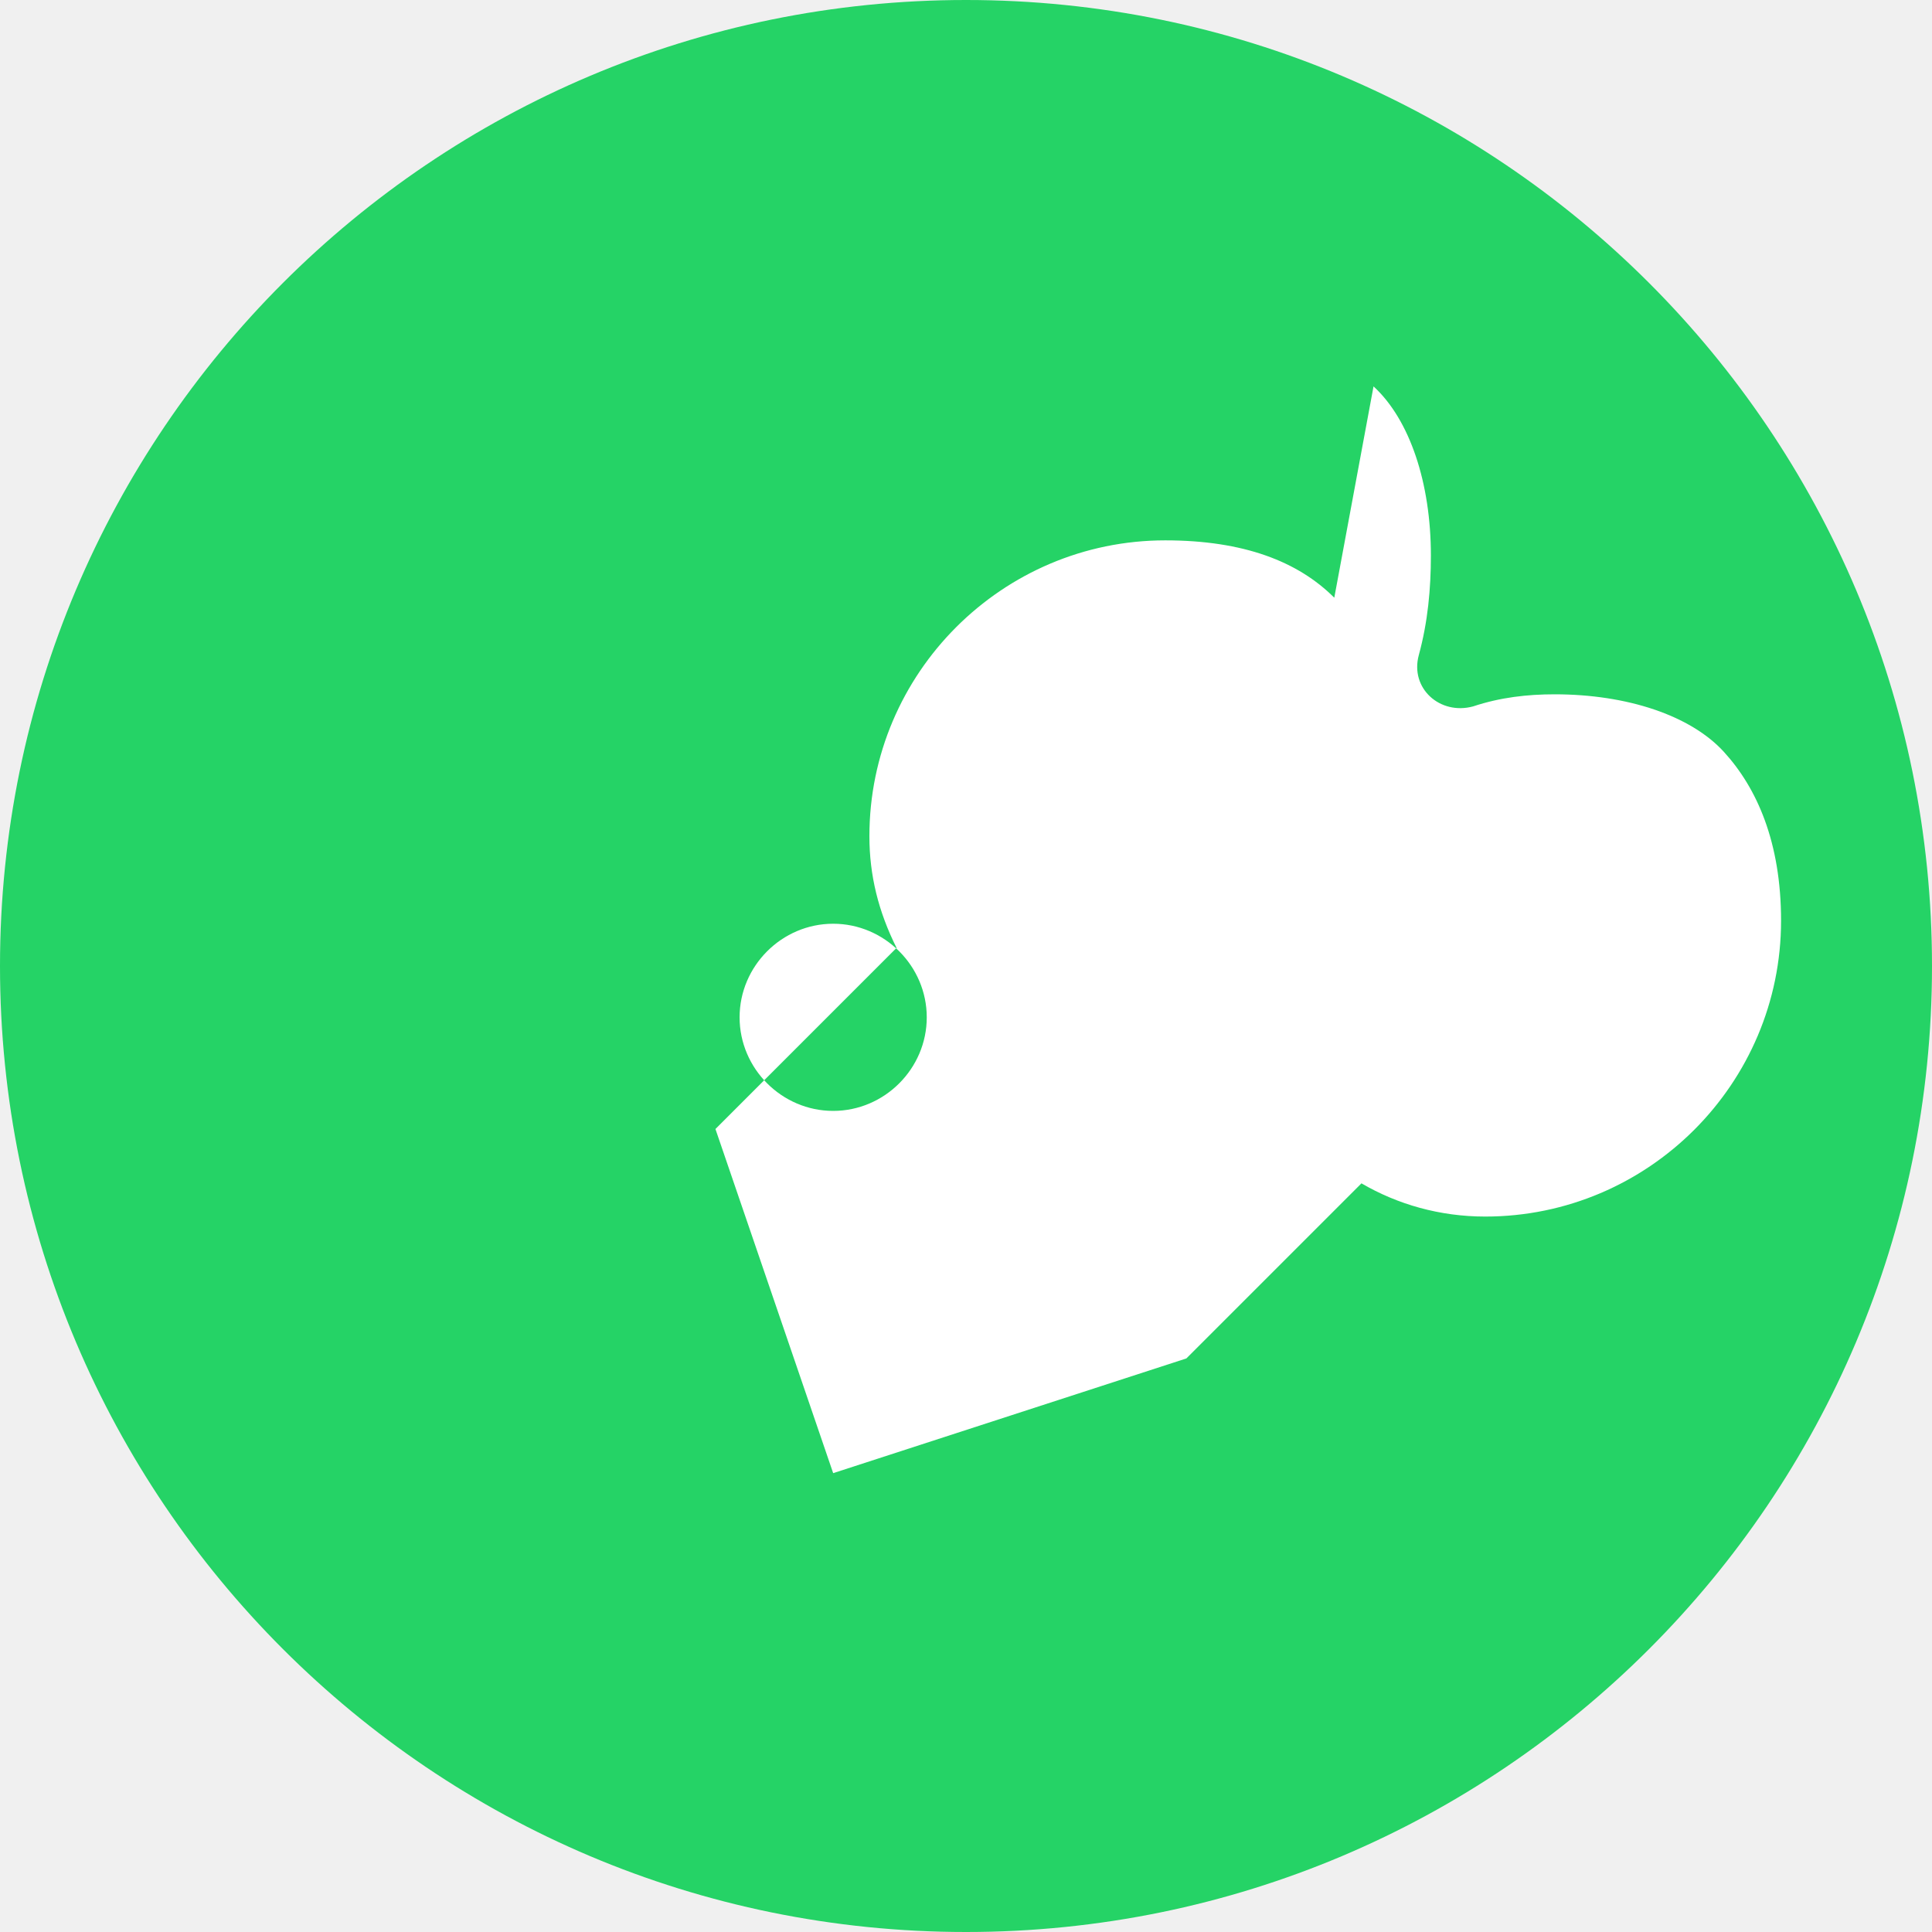
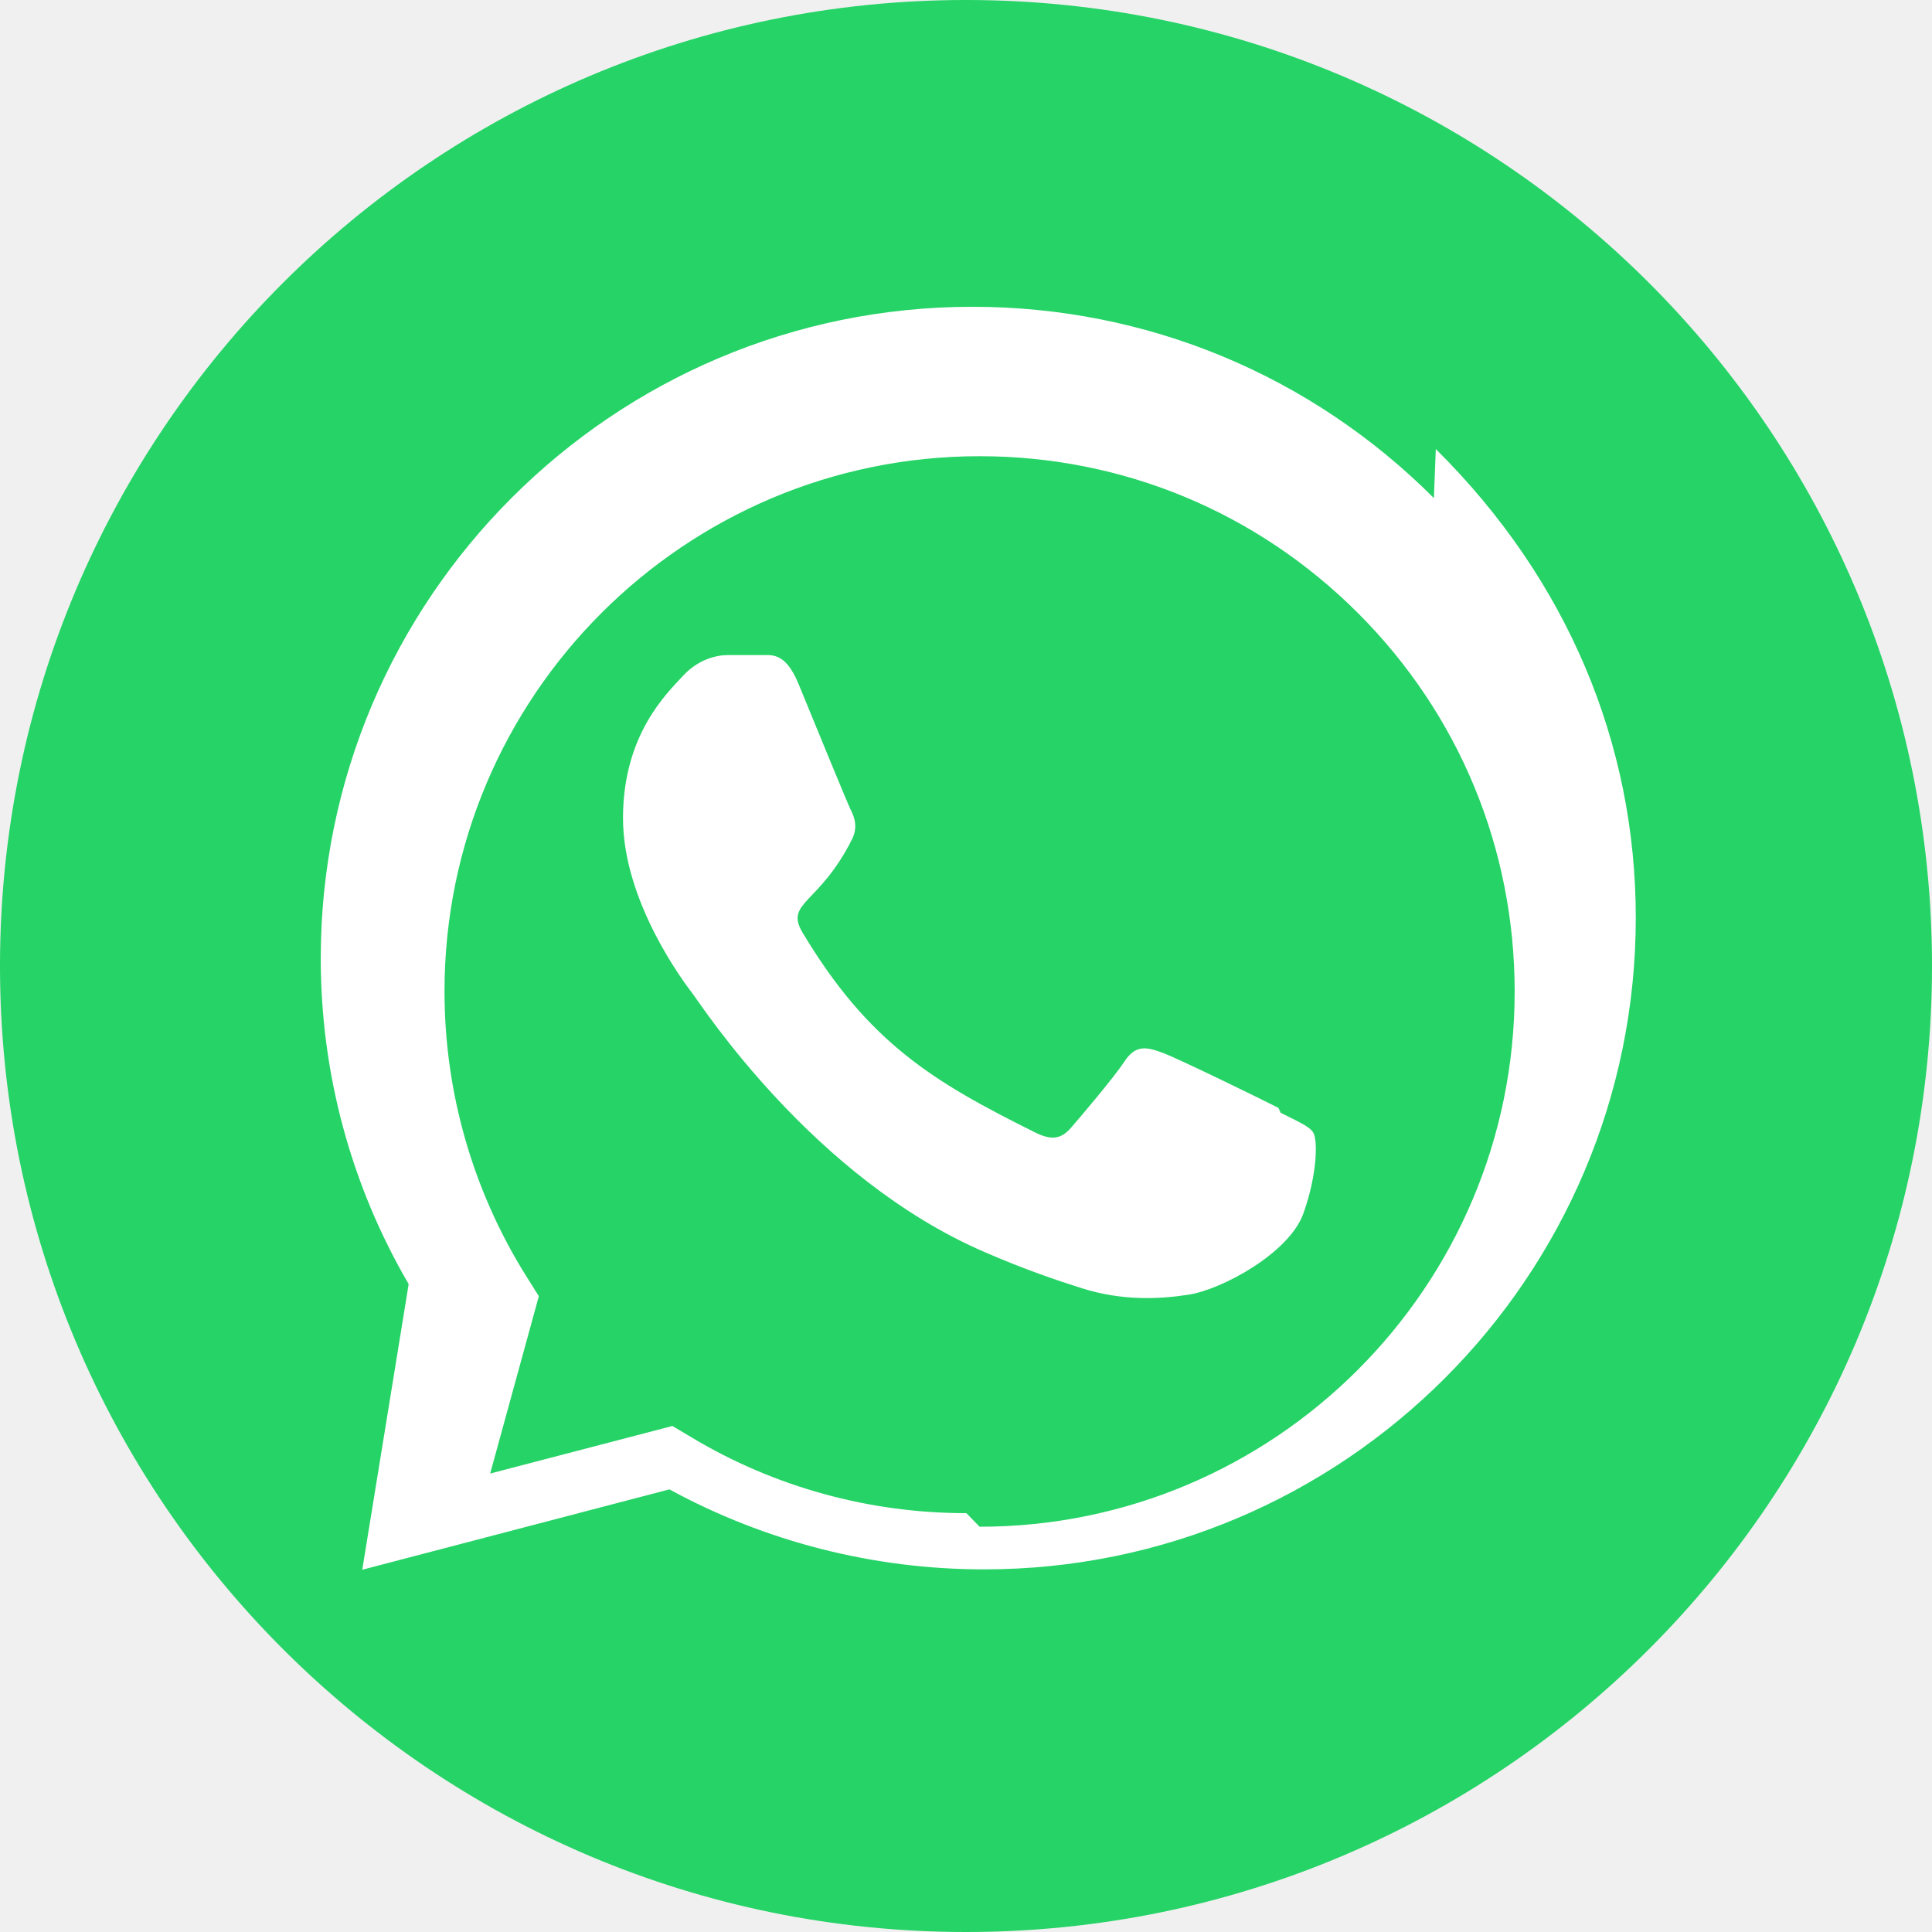
- <svg xmlns="http://www.w3.org/2000/svg" viewBox="0 0 64 64">
-   <circle cx="32" cy="32" r="32" fill="#25D366" />
-   <path fill="#ffffff" d="M44.2 19.8c-1.2-1.2-3-1.9-5.6-1.9-5.4 0-9.8 4.4-9.8 9.8 0 1.3.3 2.5.9 3.7l-6 6 3.9 11.4 11.7-3.8 5.8-5.8c1.2.7 2.6 1.1 4.1 1.1 5.4 0 9.8-4.4 9.8-9.8 0-2.6-.8-4.4-1.9-5.6-1.1-1.2-3.2-1.9-5.6-1.9-.9 0-1.8.1-2.7.4-1.1.3-2.1-.6-1.8-1.7.3-1.1.4-2.2.4-3.3 0-2.4-.7-4.5-1.9-5.6zM27.6 36.8c-1.7 0-3.1-1.4-3.1-3.1s1.4-3.1 3.1-3.1 3.1 1.4 3.1 3.1-1.4 3.1-3.1 3.1z" />
+ <svg xmlns="http://www.w3.org/2000/svg" width="64" height="64" viewBox="0 0 512 512">
+   <circle cx="256" cy="256" r="256" fill="#25D366" />
+   <path fill="#fff" d="M380 132c-32.7-32.7-76.2-50.7-122.3-50.7-95.3 0-172.7 77.4-172.7 172.7 0 30.4 8 60.1 23.3 86.3L96 416l81.4-21.3c25.5 13.9 54.2 21.2 83.3 21.2h.1c95.2 0 172.7-77.4 172.7-172.7 0-46-18-89.5-53-124.2zm-123.9 269h-.1c-25.6 0-50.7-6.9-72.6-20l-5.2-3.1-48.3 12.6 12.9-47-3.4-5.4c-14.1-22.6-21.6-48.6-21.6-75.4 0-78.2 63.6-141.8 141.8-141.8 37.9 0 73.5 14.8 100.3 41.6 26.8 26.8 41.5 62.4 41.5 100.3 0 78.2-63.6 141.8-141.8 141.8zm82.7-107.4c-4.5-2.3-26.6-13.1-30.7-14.6-4.1-1.5-7.1-2.3-10.1 2.3-3 4.5-11.6 14.6-14.2 17.6-2.6 3-5.2 3.4-9.7 1.1-26.5-13.2-43.9-23.5-61.5-53-4.6-7.9 4.6-7.4 13.2-24.6 1.5-3 0.8-5.6-0.4-7.9-1.1-2.3-10.1-24.3-13.8-33.3-3.6-8.7-7.3-7.5-10.1-7.6h-8.6c-3 0-7.9 1.1-12 5.6-4.1 4.5-15.8 15.4-15.8 37.6 0 22.2 16.2 43.6 18.5 46.6 2.3 3 31.9 48.8 77.3 68.4 10.8 4.7 19.2 7.5 25.8 9.6 10.8 3.4 20.6 2.9 28.3 1.7 8.6-1.3 26.6-10.9 30.4-21.5 3.8-10.6 3.8-19.7 2.6-21.5-1.1-1.7-4.1-2.9-8.6-5.2z" />
</svg>
